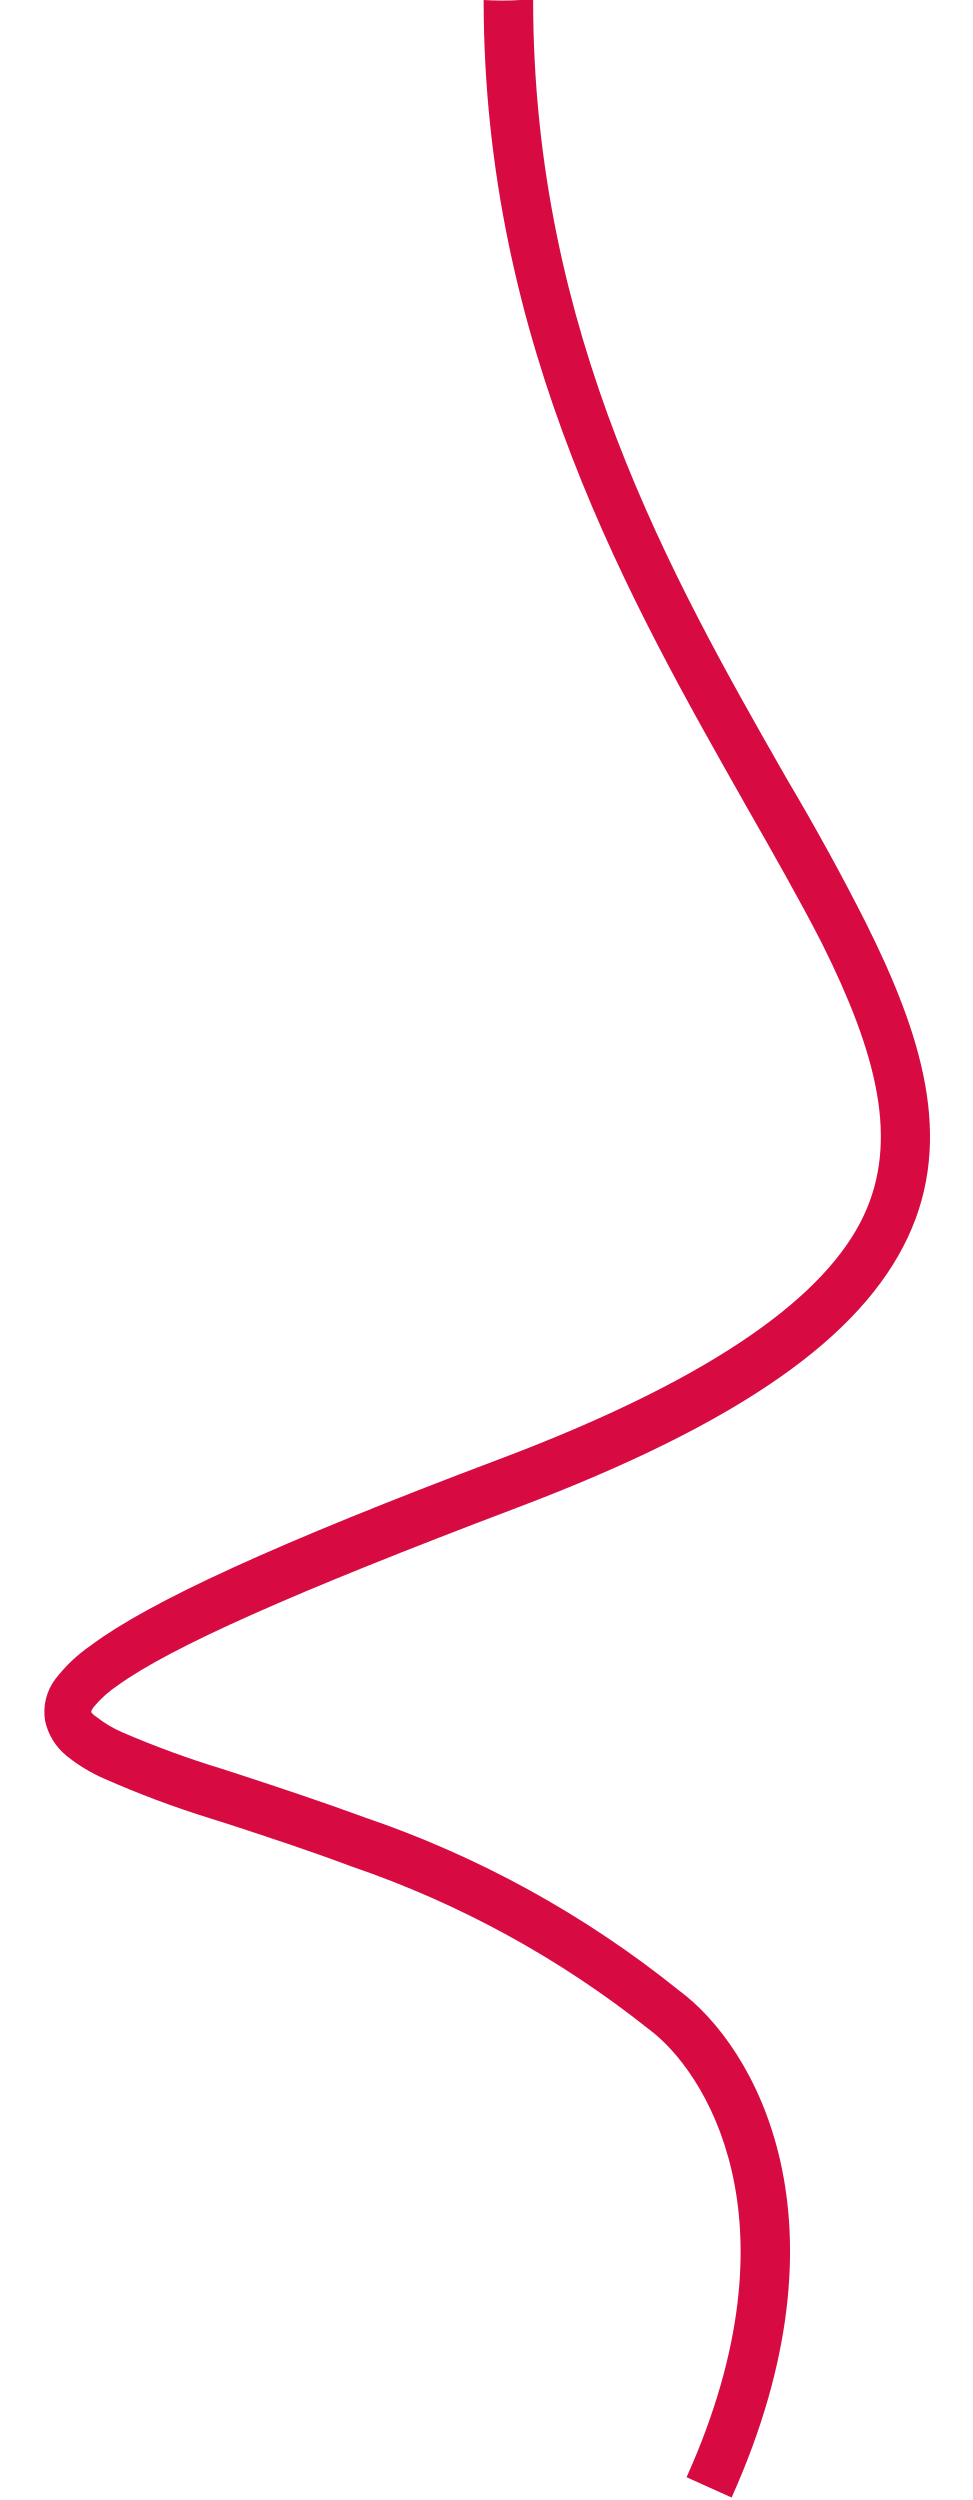
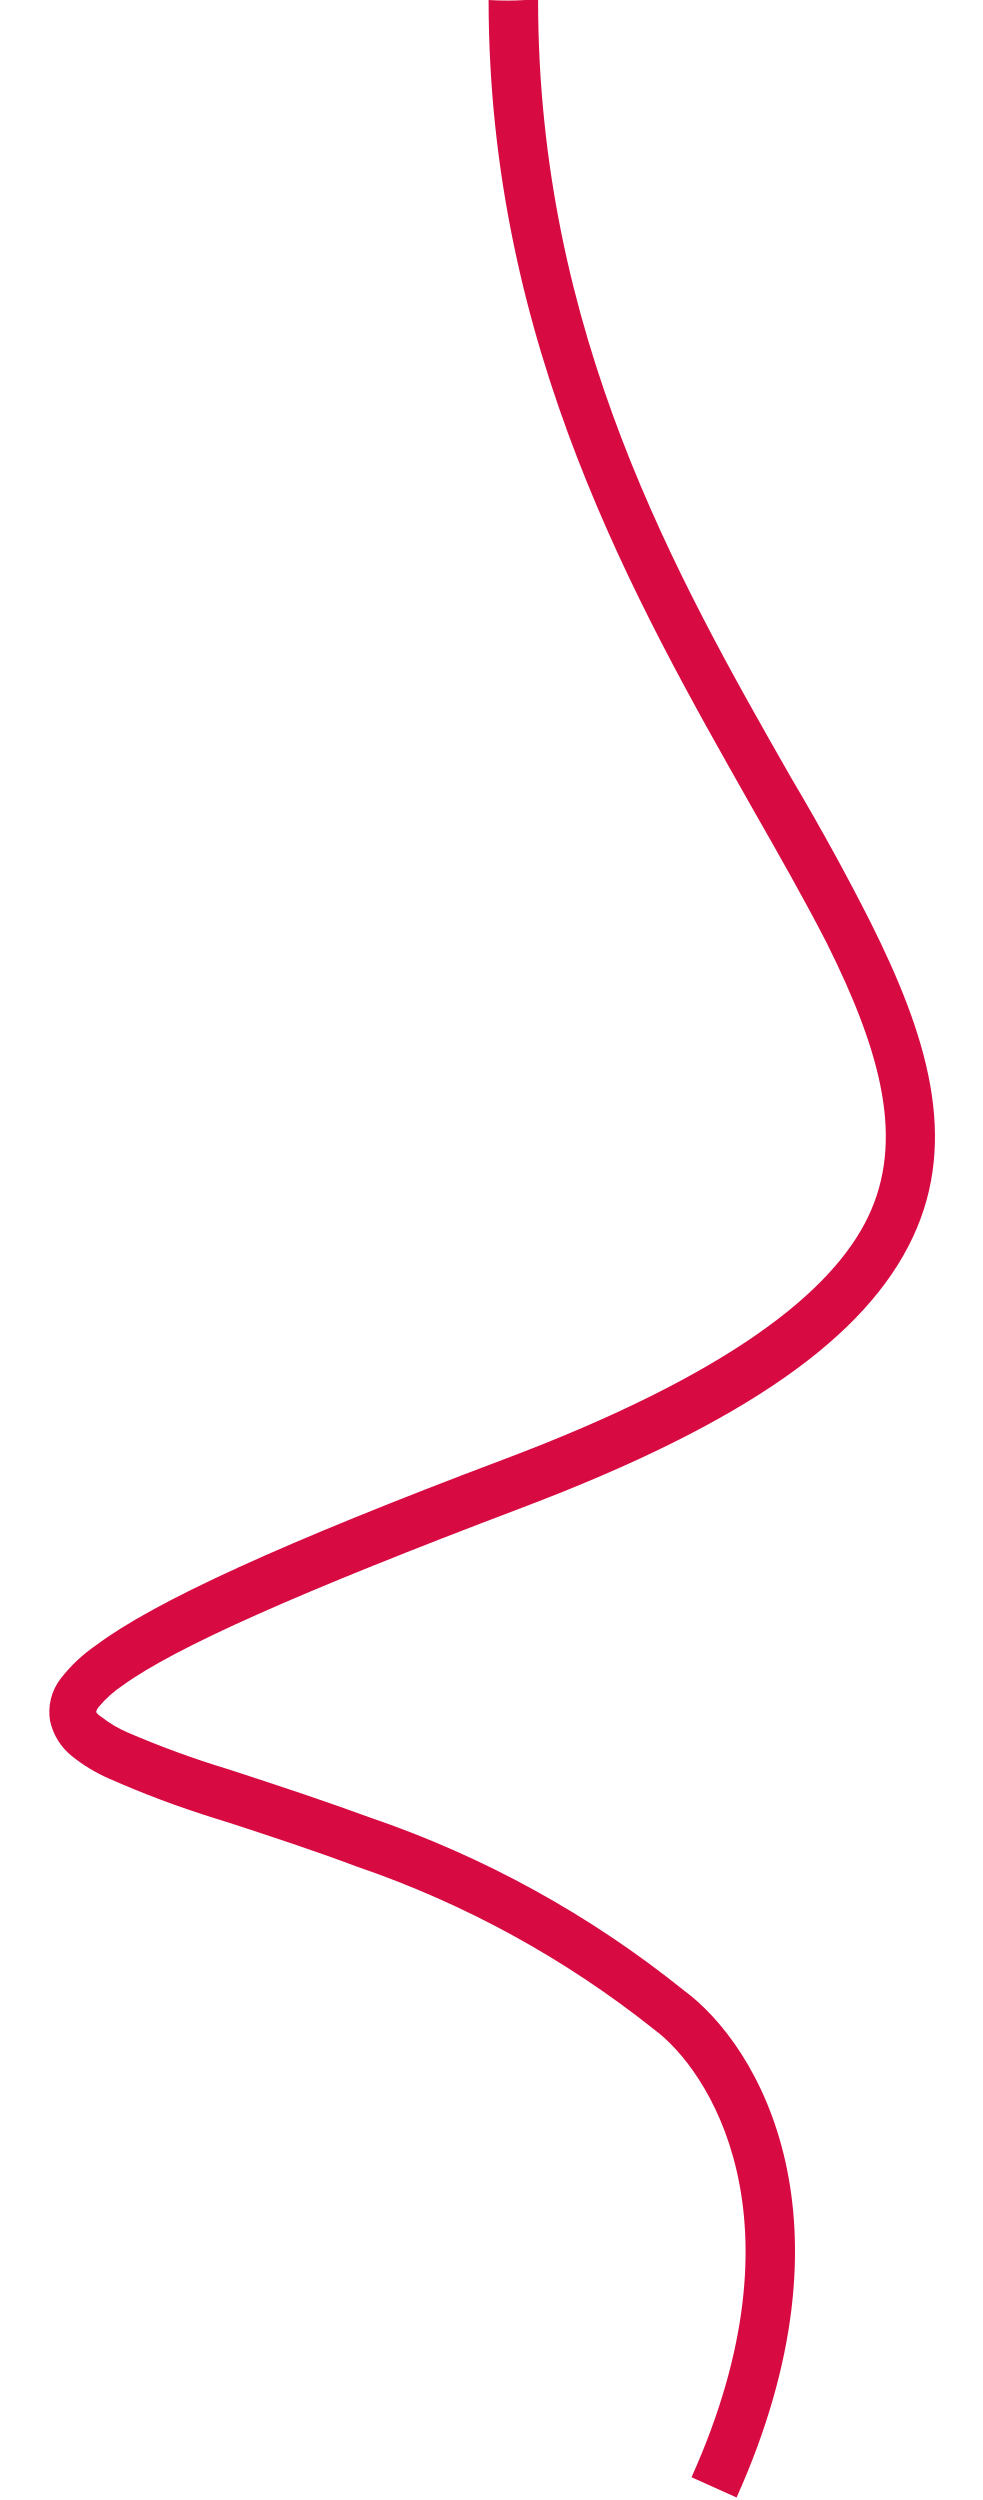
- <svg xmlns="http://www.w3.org/2000/svg" width="21" height="54" viewBox="0 0 17.96 50.51">
+ <svg xmlns="http://www.w3.org/2000/svg" width="22" height="56" viewBox="0 0 17.96 50.51">
  <defs>
    <style>.cls-1{fill:#d70a42;}</style>
  </defs>
  <g id="Слой_2" data-name="Слой 2">
    <g id="Слой_1-2" data-name="Слой 1">
      <path class="cls-1" d="M16.65,18.64c-.47-.93-1-1.9-1.61-2.93h0C12.73,11.66,9.93,6.74,9.93,0H9.68a5.9,5.9,0,0,1-.75,0V0c0,7,3,12.21,5.29,16.26.57,1,1.1,1.93,1.54,2.79,1.12,2.24,1.57,4,.84,5.53s-2.84,3.2-7.35,4.9S2.16,32.37,1,33.24a3.16,3.16,0,0,0-.72.68,1.1,1.1,0,0,0-.21.85,1.25,1.25,0,0,0,.44.71,3.31,3.31,0,0,0,.74.45,19.81,19.81,0,0,0,2.16.81l.38.12c.76.25,1.59.52,2.47.85A20.07,20.07,0,0,1,12.27,41h0c1.1.81,3.11,3.82.76,9.05l.91.41c2.51-5.59.47-9.12-1.07-10.25a20.86,20.86,0,0,0-6.34-3.49c-.9-.33-1.75-.61-2.51-.86h0l-.37-.12A19.21,19.21,0,0,1,1.63,35a2.33,2.33,0,0,1-.52-.31A.36.36,0,0,1,1,34.59a.26.26,0,0,1,.05-.1,2.3,2.3,0,0,1,.49-.44c1.07-.77,3.53-1.87,8.07-3.59S16.56,27,17.5,25,17.78,20.9,16.65,18.64Z" />
    </g>
  </g>
</svg>
